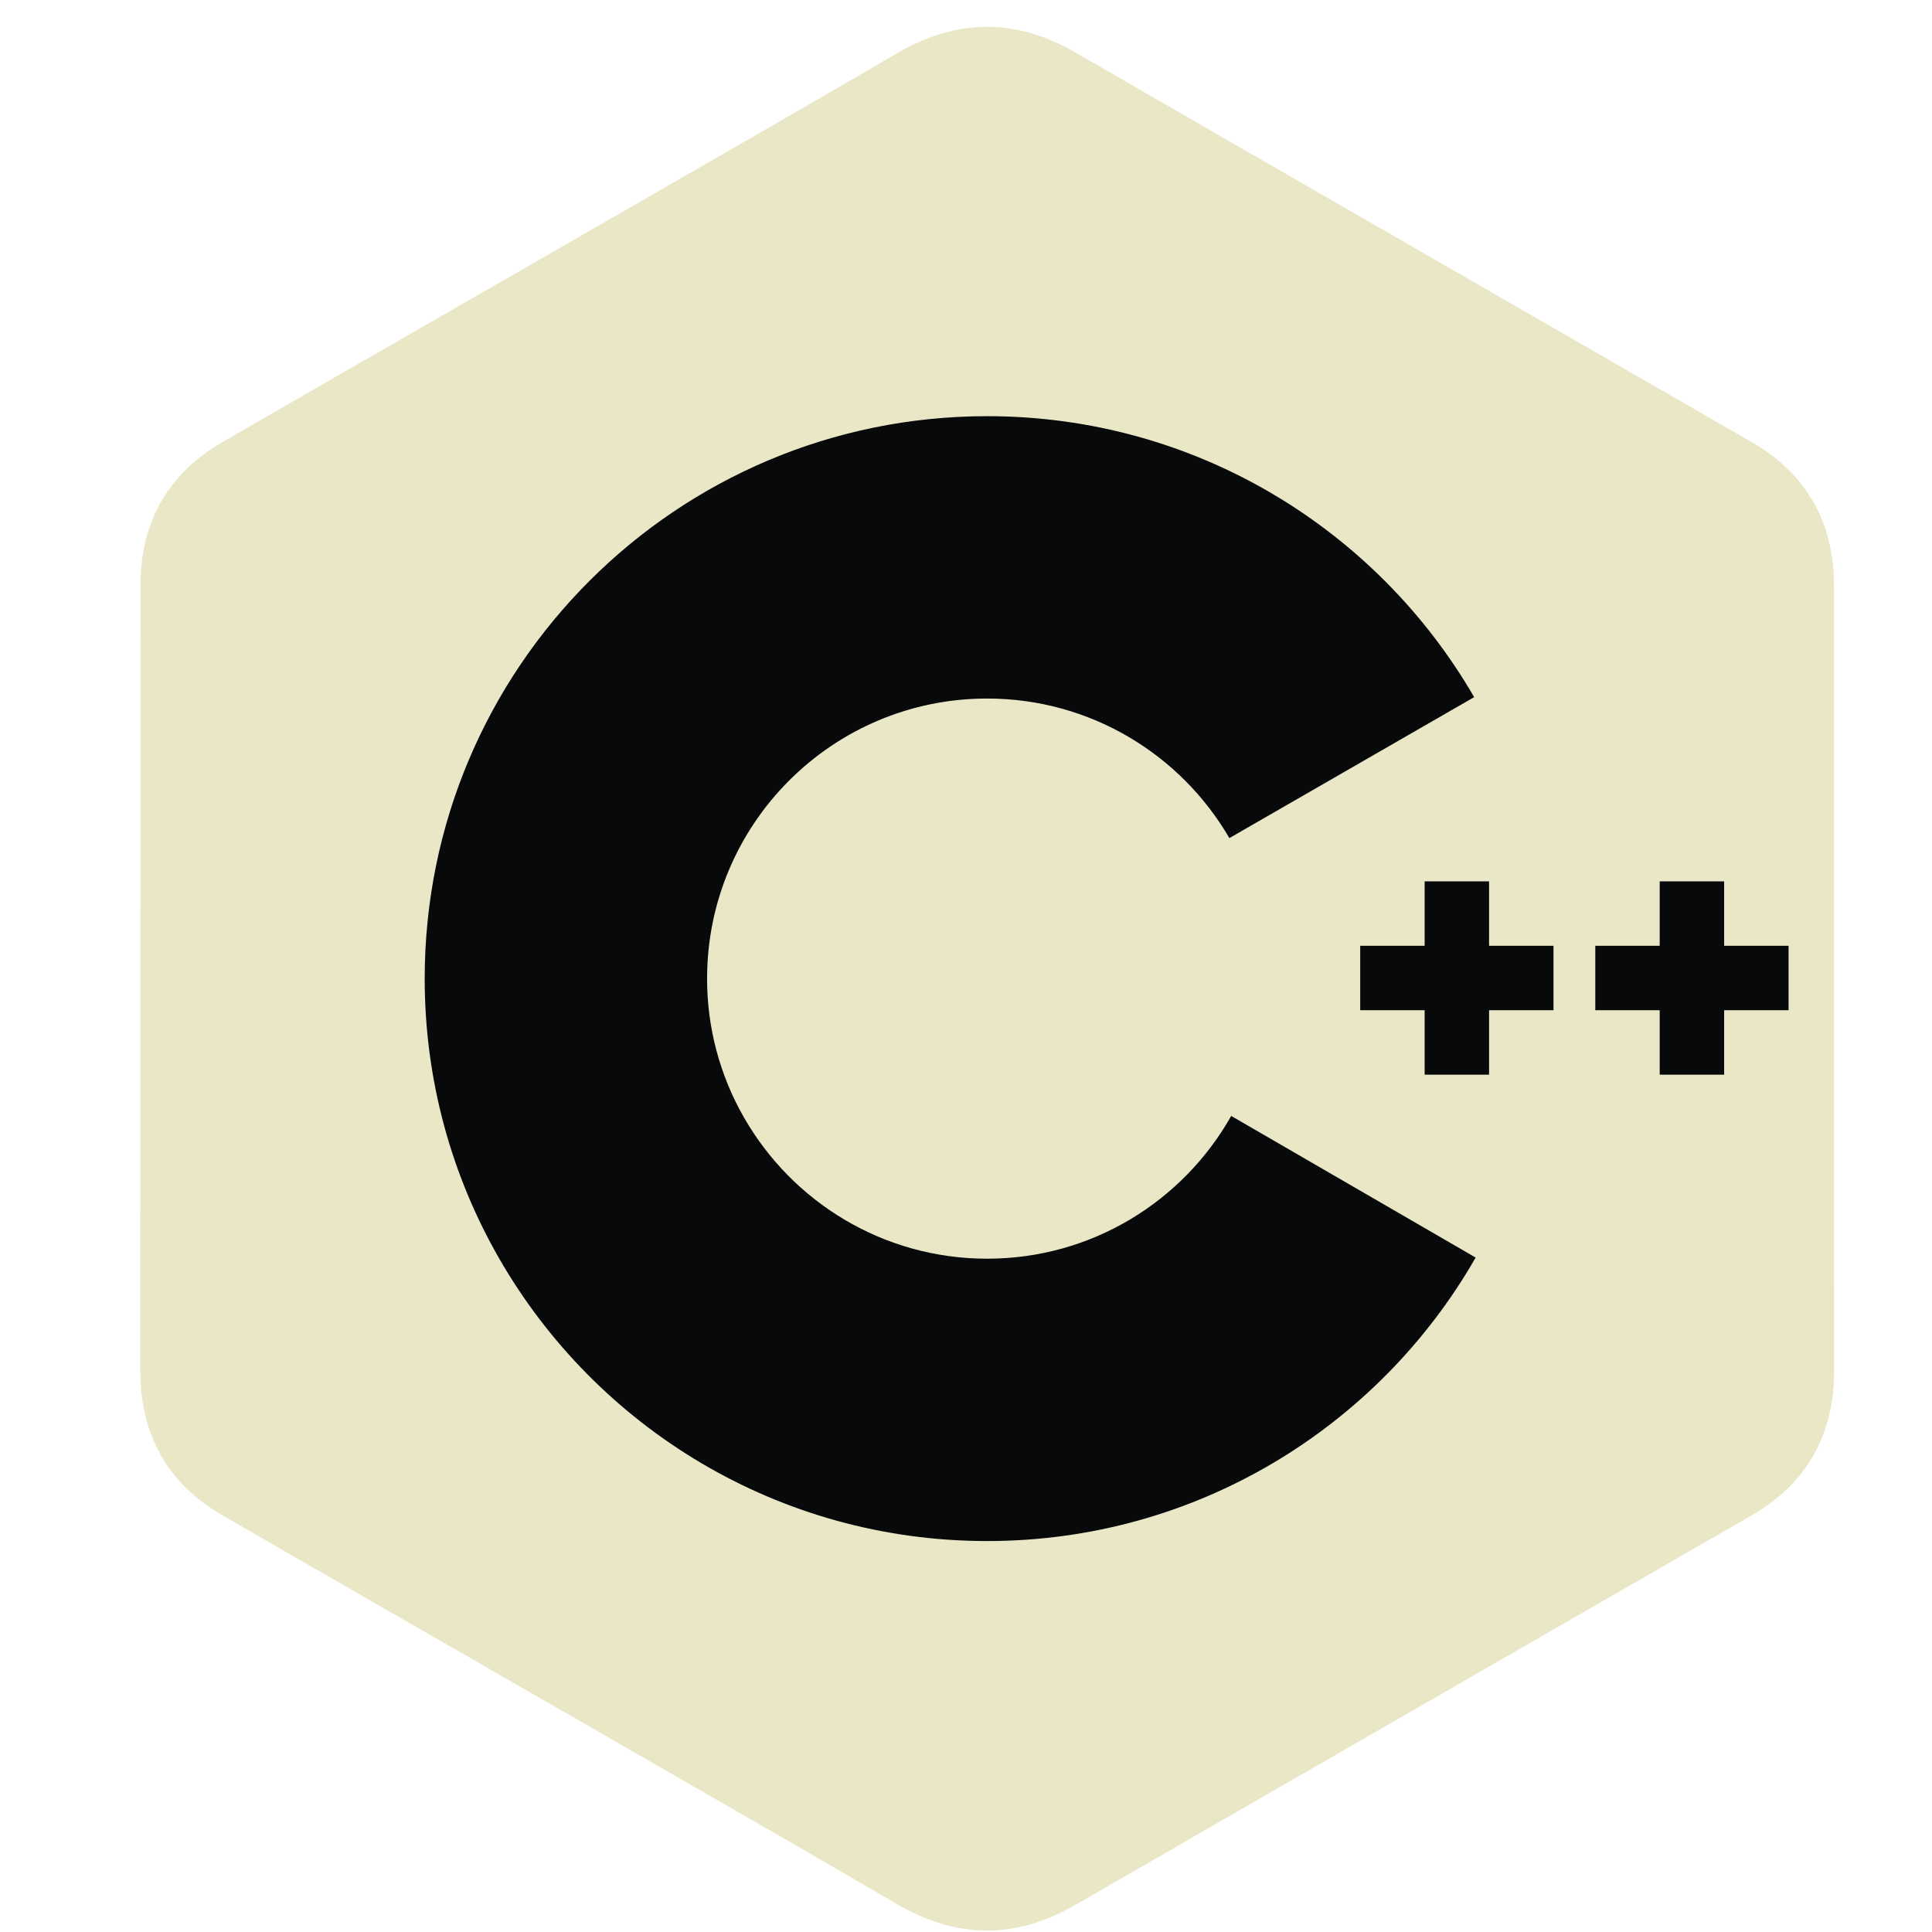
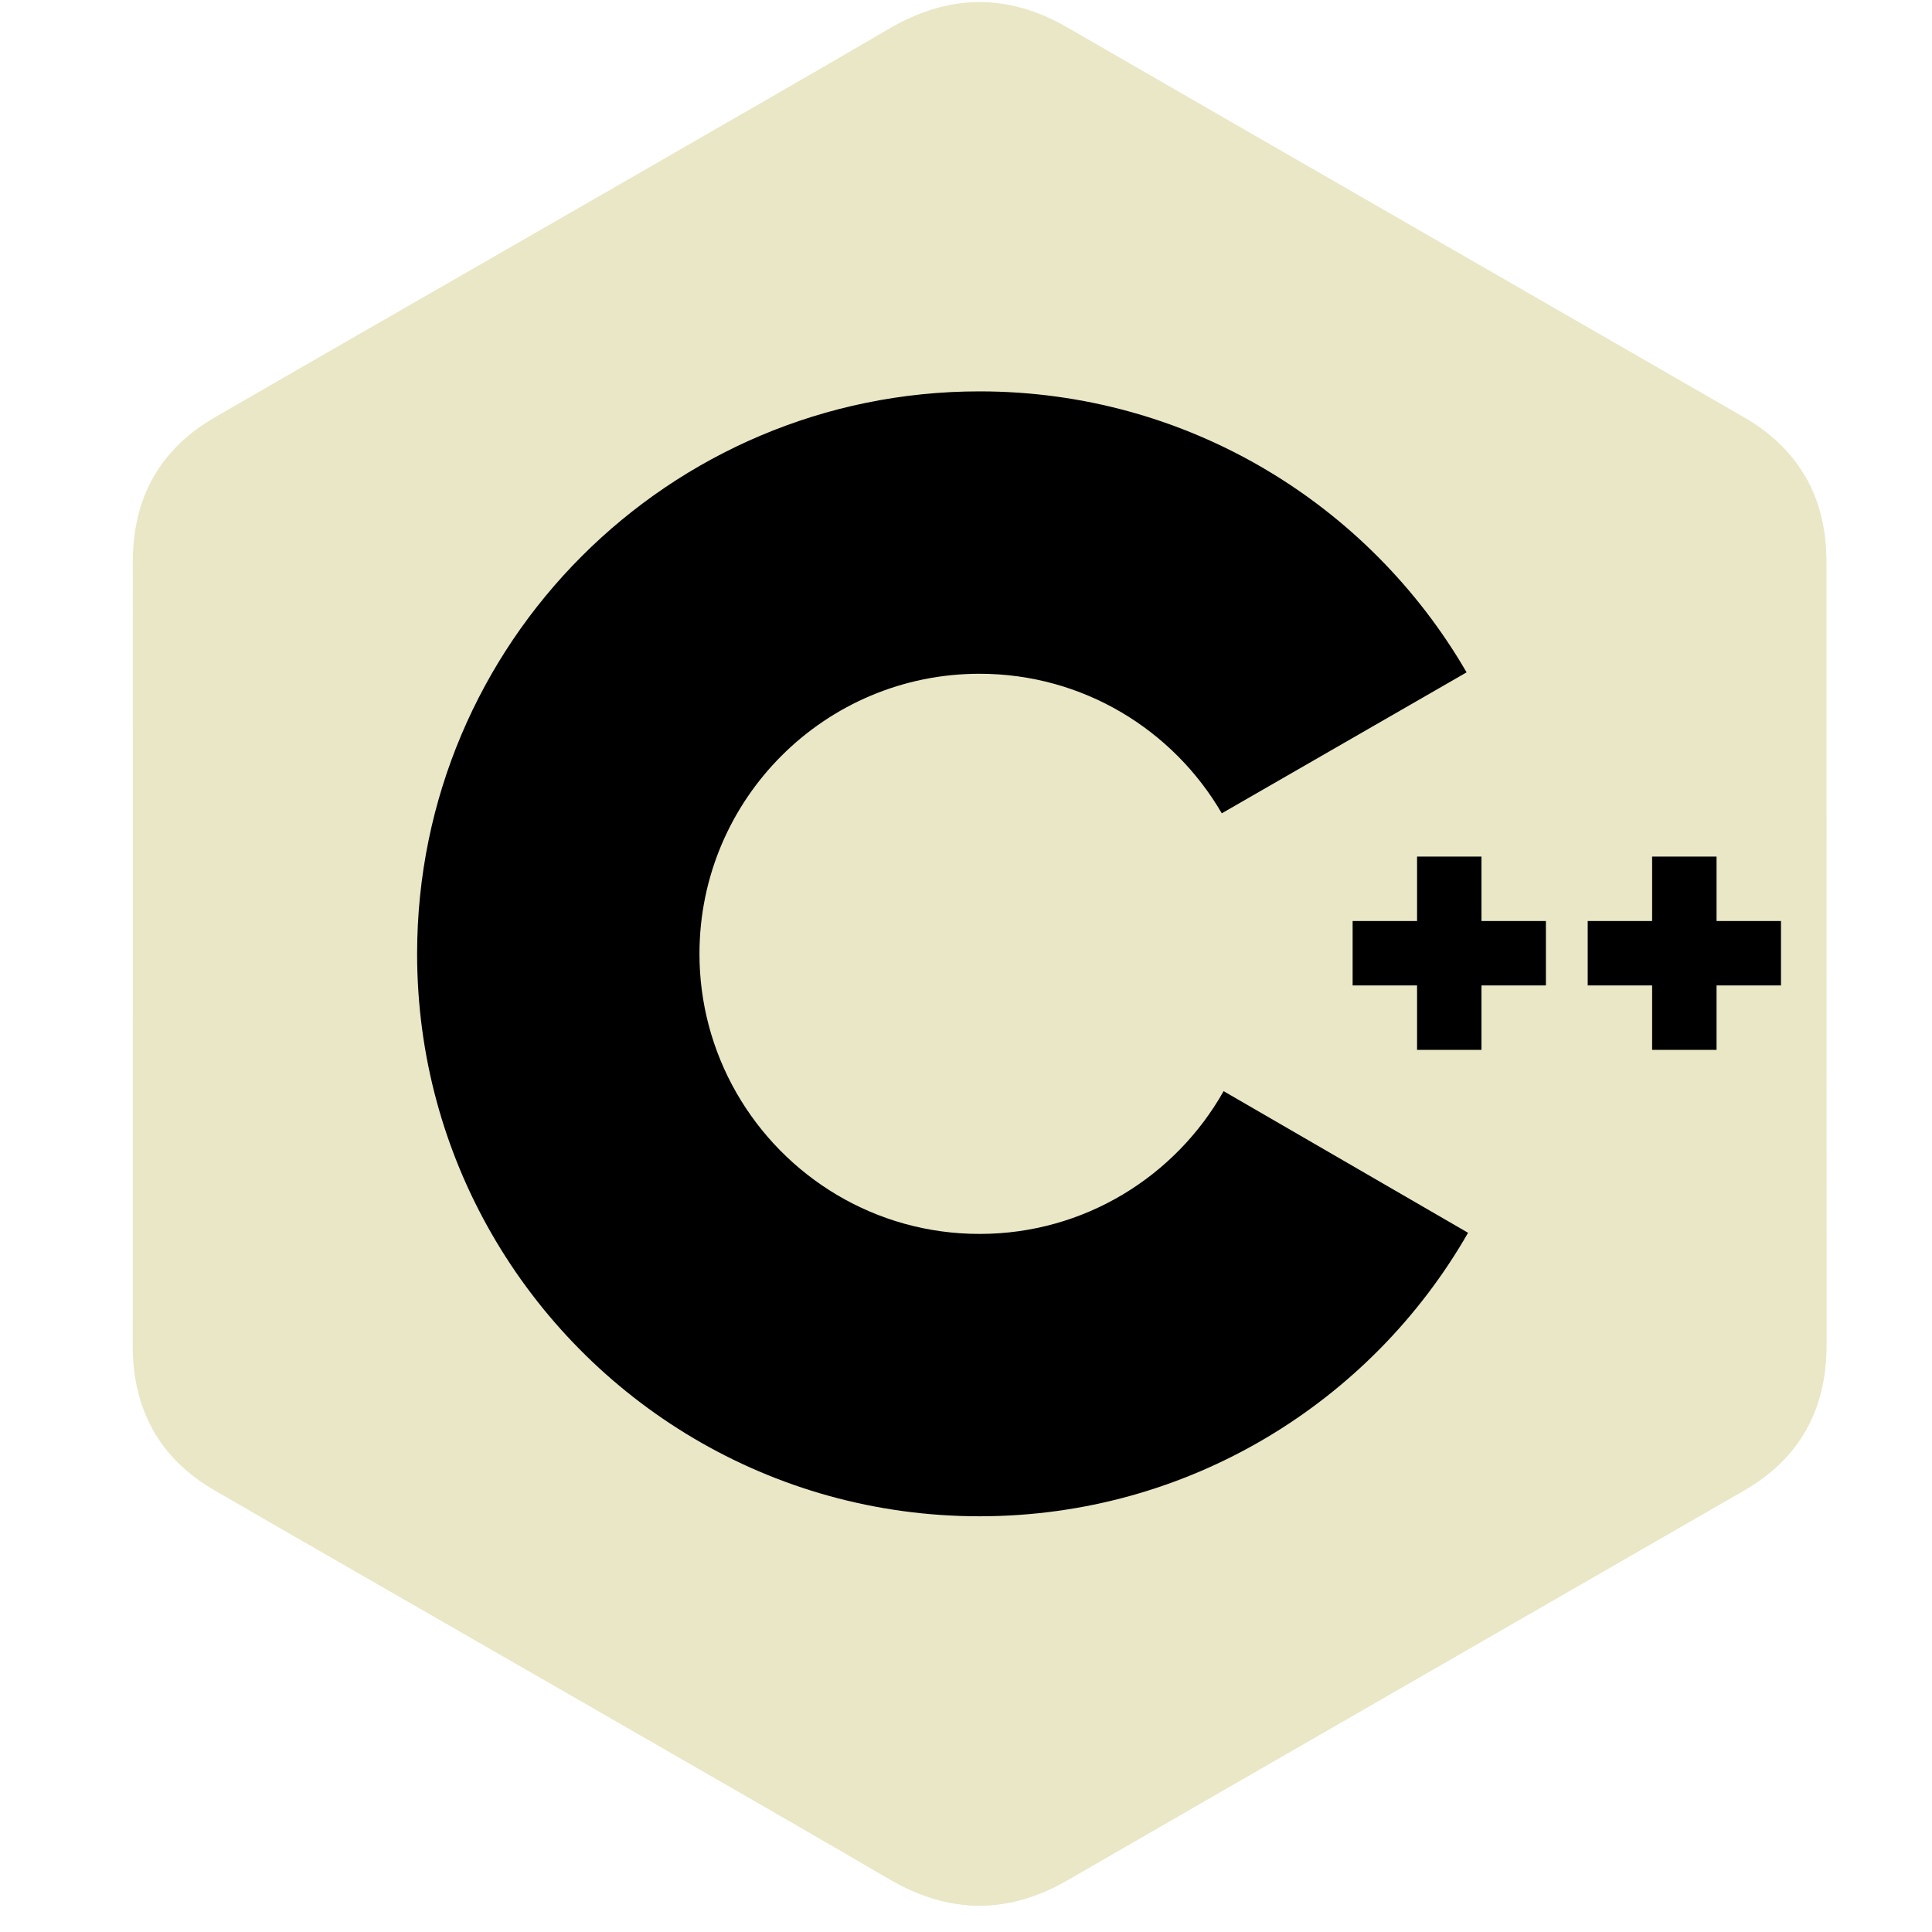
<svg xmlns="http://www.w3.org/2000/svg" width="68" height="68" viewBox="0 0 68 68" fill="none">
-   <path d="M64.548 20.642C64.547 19.516 64.306 18.52 63.819 17.666C63.34 16.826 62.624 16.122 61.662 15.565C53.726 10.989 45.782 6.427 37.849 1.846C35.71 0.611 33.636 0.656 31.513 1.909C28.354 3.772 12.539 12.833 7.826 15.562C5.886 16.686 4.941 18.405 4.941 20.64C4.938 29.843 4.941 39.045 4.938 48.248C4.938 49.35 5.169 50.326 5.635 51.168C6.114 52.033 6.84 52.757 7.824 53.326C12.537 56.056 28.354 65.116 31.512 66.979C33.636 68.232 35.71 68.277 37.849 67.042C45.783 62.461 53.727 57.899 61.665 53.323C62.648 52.754 63.375 52.03 63.854 51.165C64.319 50.324 64.55 49.348 64.551 48.246C64.551 48.246 64.551 29.845 64.548 20.642Z" fill="#EAE7C7" />
-   <path d="M34.836 34.355L5.635 51.168C6.114 52.033 6.84 52.757 7.824 53.326C12.537 56.056 28.354 65.116 31.512 66.979C33.636 68.233 35.71 68.277 37.849 67.042C45.783 62.461 53.728 57.899 61.665 53.323C62.648 52.754 63.375 52.03 63.854 51.165L34.836 34.355Z" fill="#EAE7C7" />
-   <path d="M26.186 39.335C27.886 42.301 31.08 44.302 34.744 44.302C38.431 44.302 41.644 42.276 43.334 39.278L34.835 34.355L26.186 39.335Z" fill="#EAE7C7" />
-   <path d="M64.548 20.642C64.547 19.516 64.306 18.52 63.819 17.666L34.835 34.355L63.854 51.166C64.319 50.324 64.55 49.348 64.551 48.246C64.551 48.246 64.551 29.845 64.548 20.642Z" fill="#EAE7C7" />
-   <path d="M62.952 35.556H60.684V37.825H58.416V35.556H56.149V33.289H58.416V31.021H60.684V33.289H62.952V35.556ZM54.678 35.556H52.41V37.825H50.143V35.556H47.875V33.289H50.143V31.021H52.41V33.289H54.678V35.556Z" fill="#08090A" />
-   <path d="M43.334 39.277C41.644 42.275 38.431 44.302 34.744 44.302C31.08 44.302 27.886 42.301 26.187 39.334C25.333 37.846 24.885 36.16 24.887 34.444C24.887 29 29.3 24.586 34.744 24.586C38.385 24.586 41.562 26.562 43.27 29.498L51.886 24.537C48.462 18.625 42.068 14.648 34.744 14.648C23.811 14.648 14.948 23.511 14.948 34.444C14.948 38.031 15.902 41.394 17.57 44.296C20.986 50.239 27.398 54.24 34.744 54.24C42.104 54.24 48.526 50.222 51.938 44.262L43.334 39.277Z" fill="#08090A" />
+   <path d="M64.281 19.77C64.28 18.644 64.039 17.648 63.552 16.794C63.073 15.954 62.357 15.249 61.395 14.693C53.459 10.117 45.515 5.555 37.582 0.974C35.443 -0.261 33.369 -0.216 31.246 1.037C28.087 2.9 12.272 11.961 7.559 14.69C5.619 15.814 4.674 17.533 4.674 19.768C4.671 28.971 4.674 38.173 4.671 47.376C4.671 48.478 4.902 49.454 5.368 50.296C5.846 51.161 6.573 51.885 7.557 52.454C12.27 55.184 28.087 64.244 31.245 66.107C33.369 67.36 35.443 67.405 37.582 66.17C45.516 61.589 53.46 57.027 61.398 52.451C62.381 51.882 63.108 51.158 63.587 50.293C64.052 49.452 64.283 48.476 64.284 47.373C64.284 47.373 64.284 28.973 64.281 19.77" fill="#EAE7C7" />
+   <path d="M34.569 33.482L5.368 50.296C5.847 51.161 6.573 51.885 7.557 52.454C12.27 55.184 28.087 64.244 31.245 66.107C33.369 67.36 35.443 67.405 37.582 66.17C45.516 61.589 53.461 57.027 61.398 52.451C62.381 51.882 63.108 51.158 63.587 50.293L34.569 33.482Z" fill="#EAE7C7" />
+   <path d="M25.919 38.463C27.619 41.429 30.813 43.43 34.477 43.43C38.164 43.43 41.377 41.404 43.067 38.406L34.568 33.482L25.919 38.463Z" fill="#EAE7C7" />
+   <path d="M64.281 19.77C64.28 18.644 64.039 17.648 63.552 16.794L34.568 33.483L63.587 50.293C64.052 49.452 64.283 48.476 64.284 47.374C64.284 47.374 64.284 28.973 64.281 19.77" fill="#EAE7C7" />
+   <path d="M62.685 34.684H60.417V36.952H58.149V34.684H55.882V32.417H58.149V30.149H60.417V32.417H62.685V34.684ZM54.411 34.684H52.143V36.952H49.876V34.684H47.608V32.417H49.876V30.149H52.143V32.417H54.411V34.684Z" fill="black" />
+   <path d="M43.067 38.405C41.377 41.403 38.164 43.43 34.477 43.43C30.813 43.43 27.619 41.429 25.919 38.462C25.066 36.974 24.618 35.288 24.619 33.572C24.619 28.128 29.033 23.714 34.477 23.714C38.118 23.714 41.295 25.69 43.003 28.626L51.619 23.665C48.195 17.753 41.801 13.775 34.477 13.775C23.544 13.775 14.681 22.639 14.681 33.572C14.681 37.159 15.635 40.522 17.303 43.423C20.719 49.367 27.131 53.368 34.477 53.368C41.837 53.368 48.259 49.35 51.671 43.39L43.067 38.405Z" fill="black" />
</svg>
